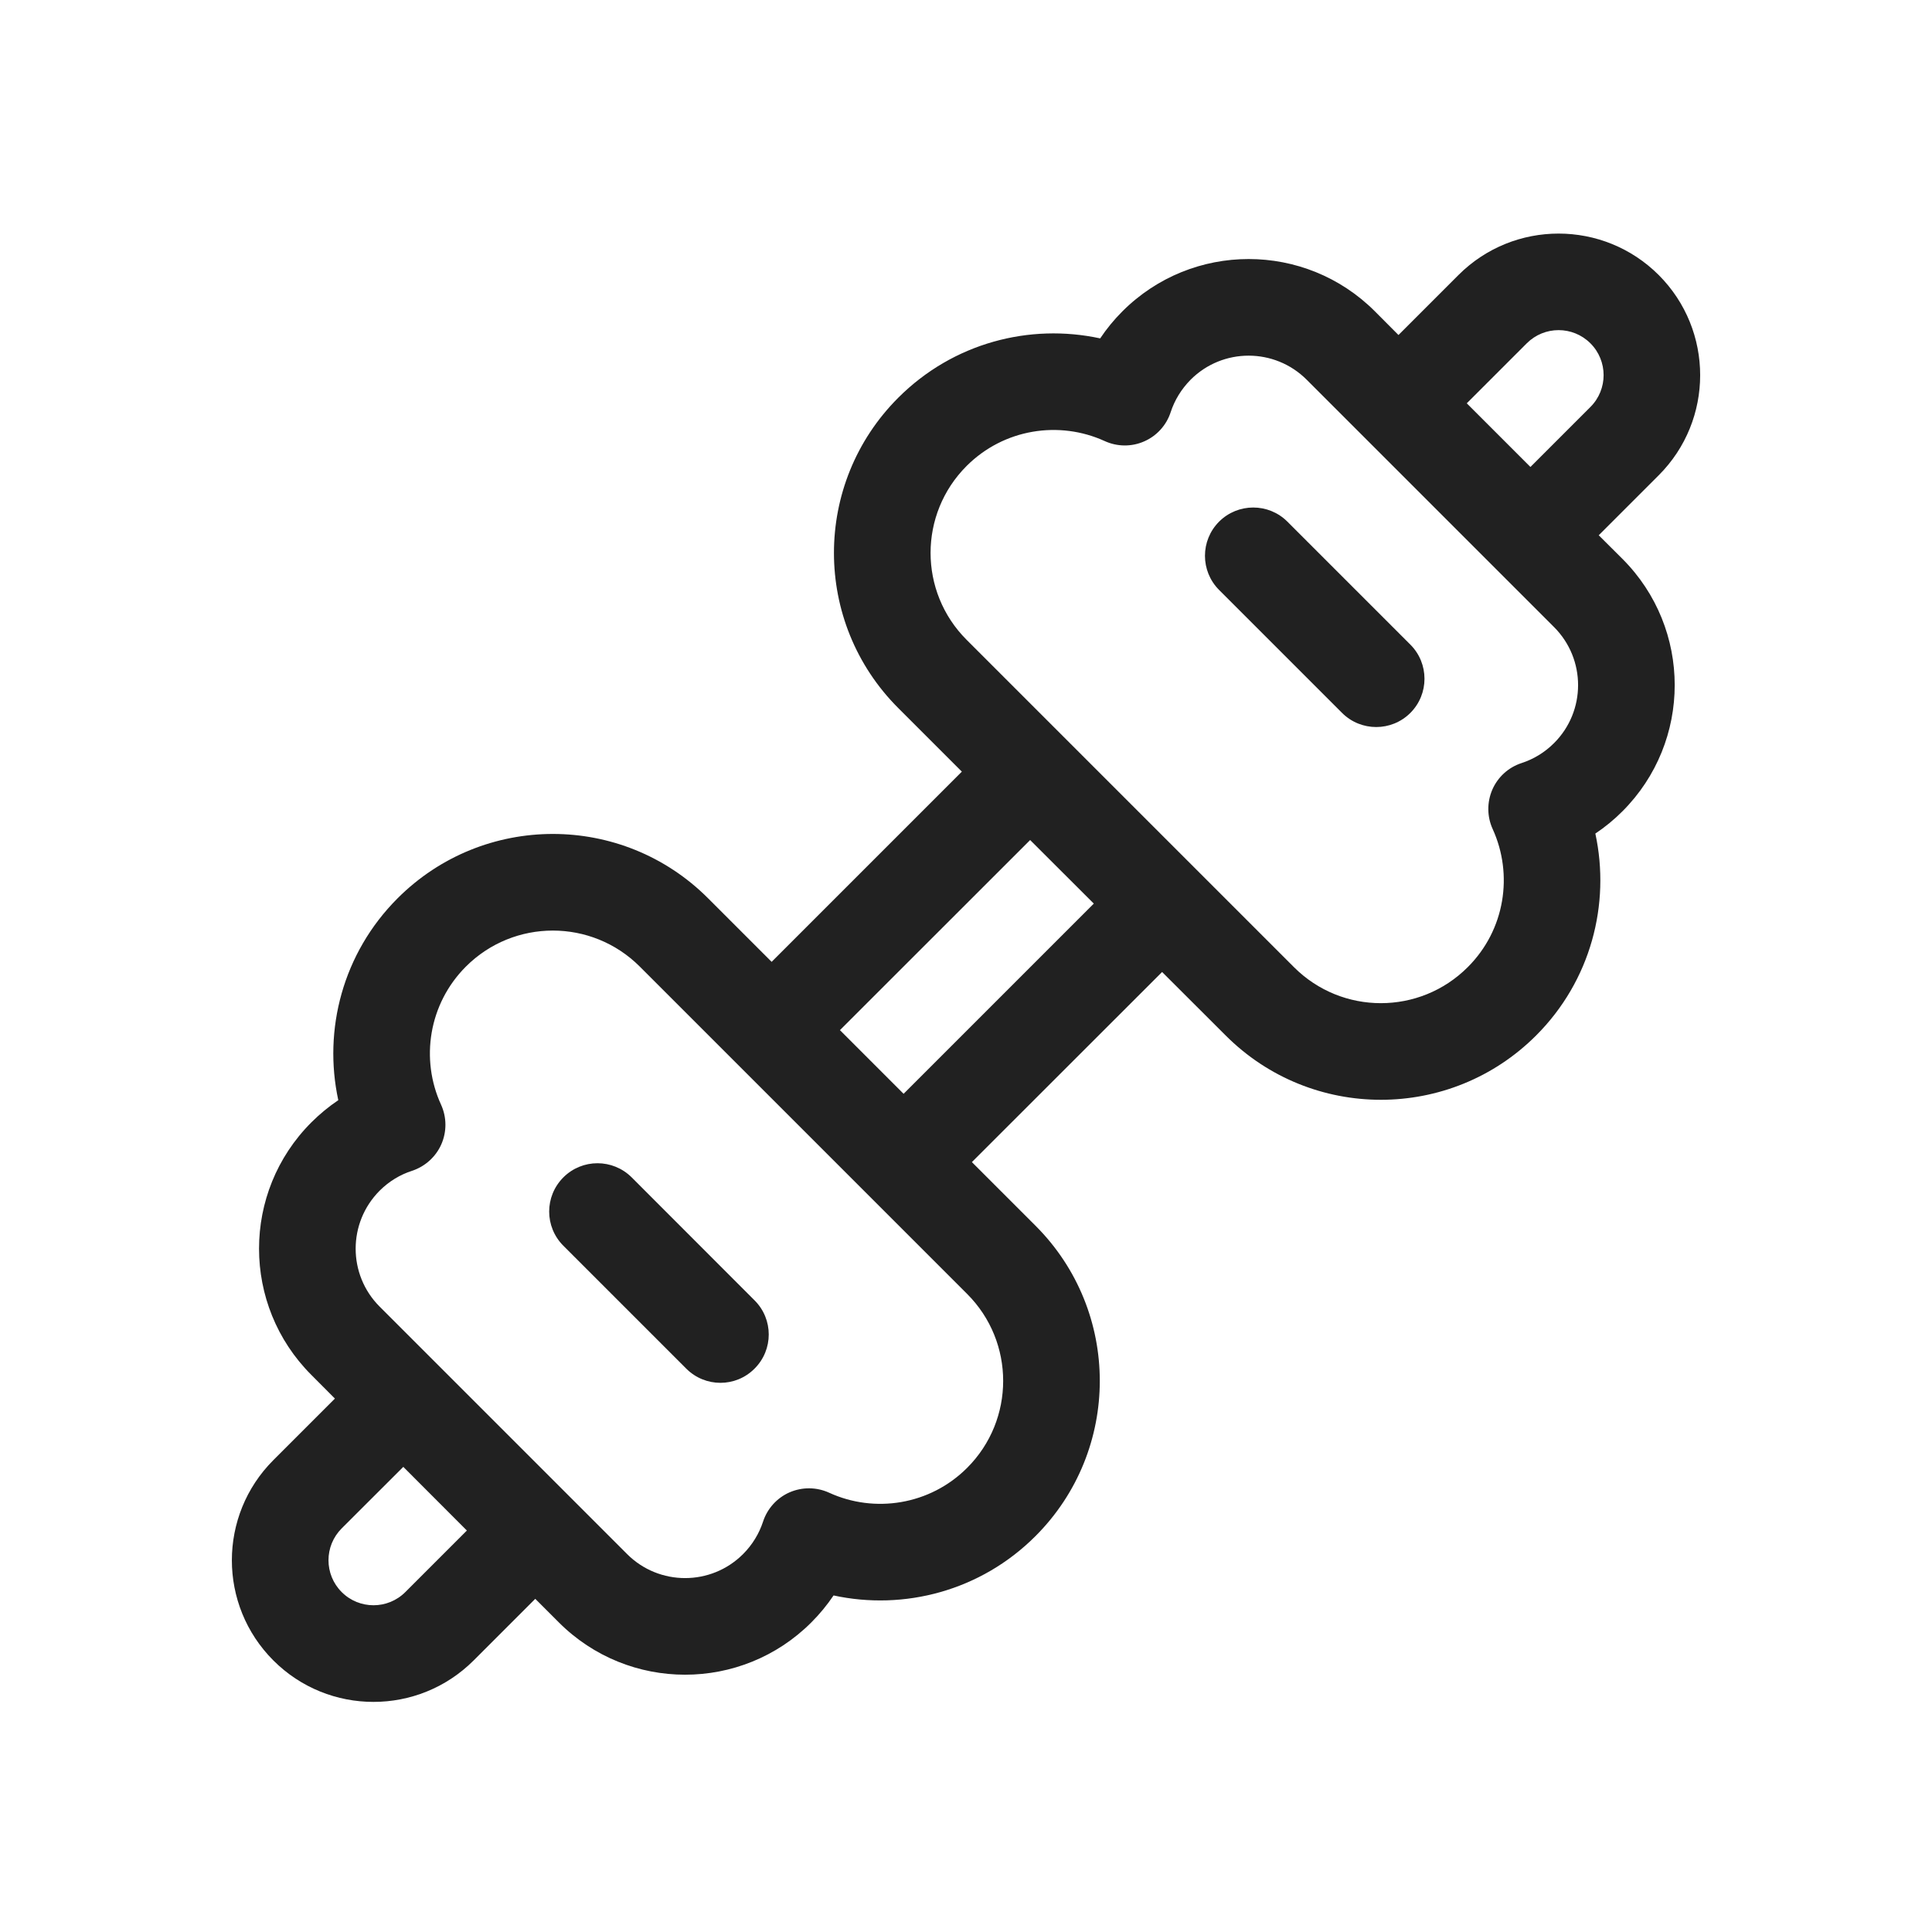
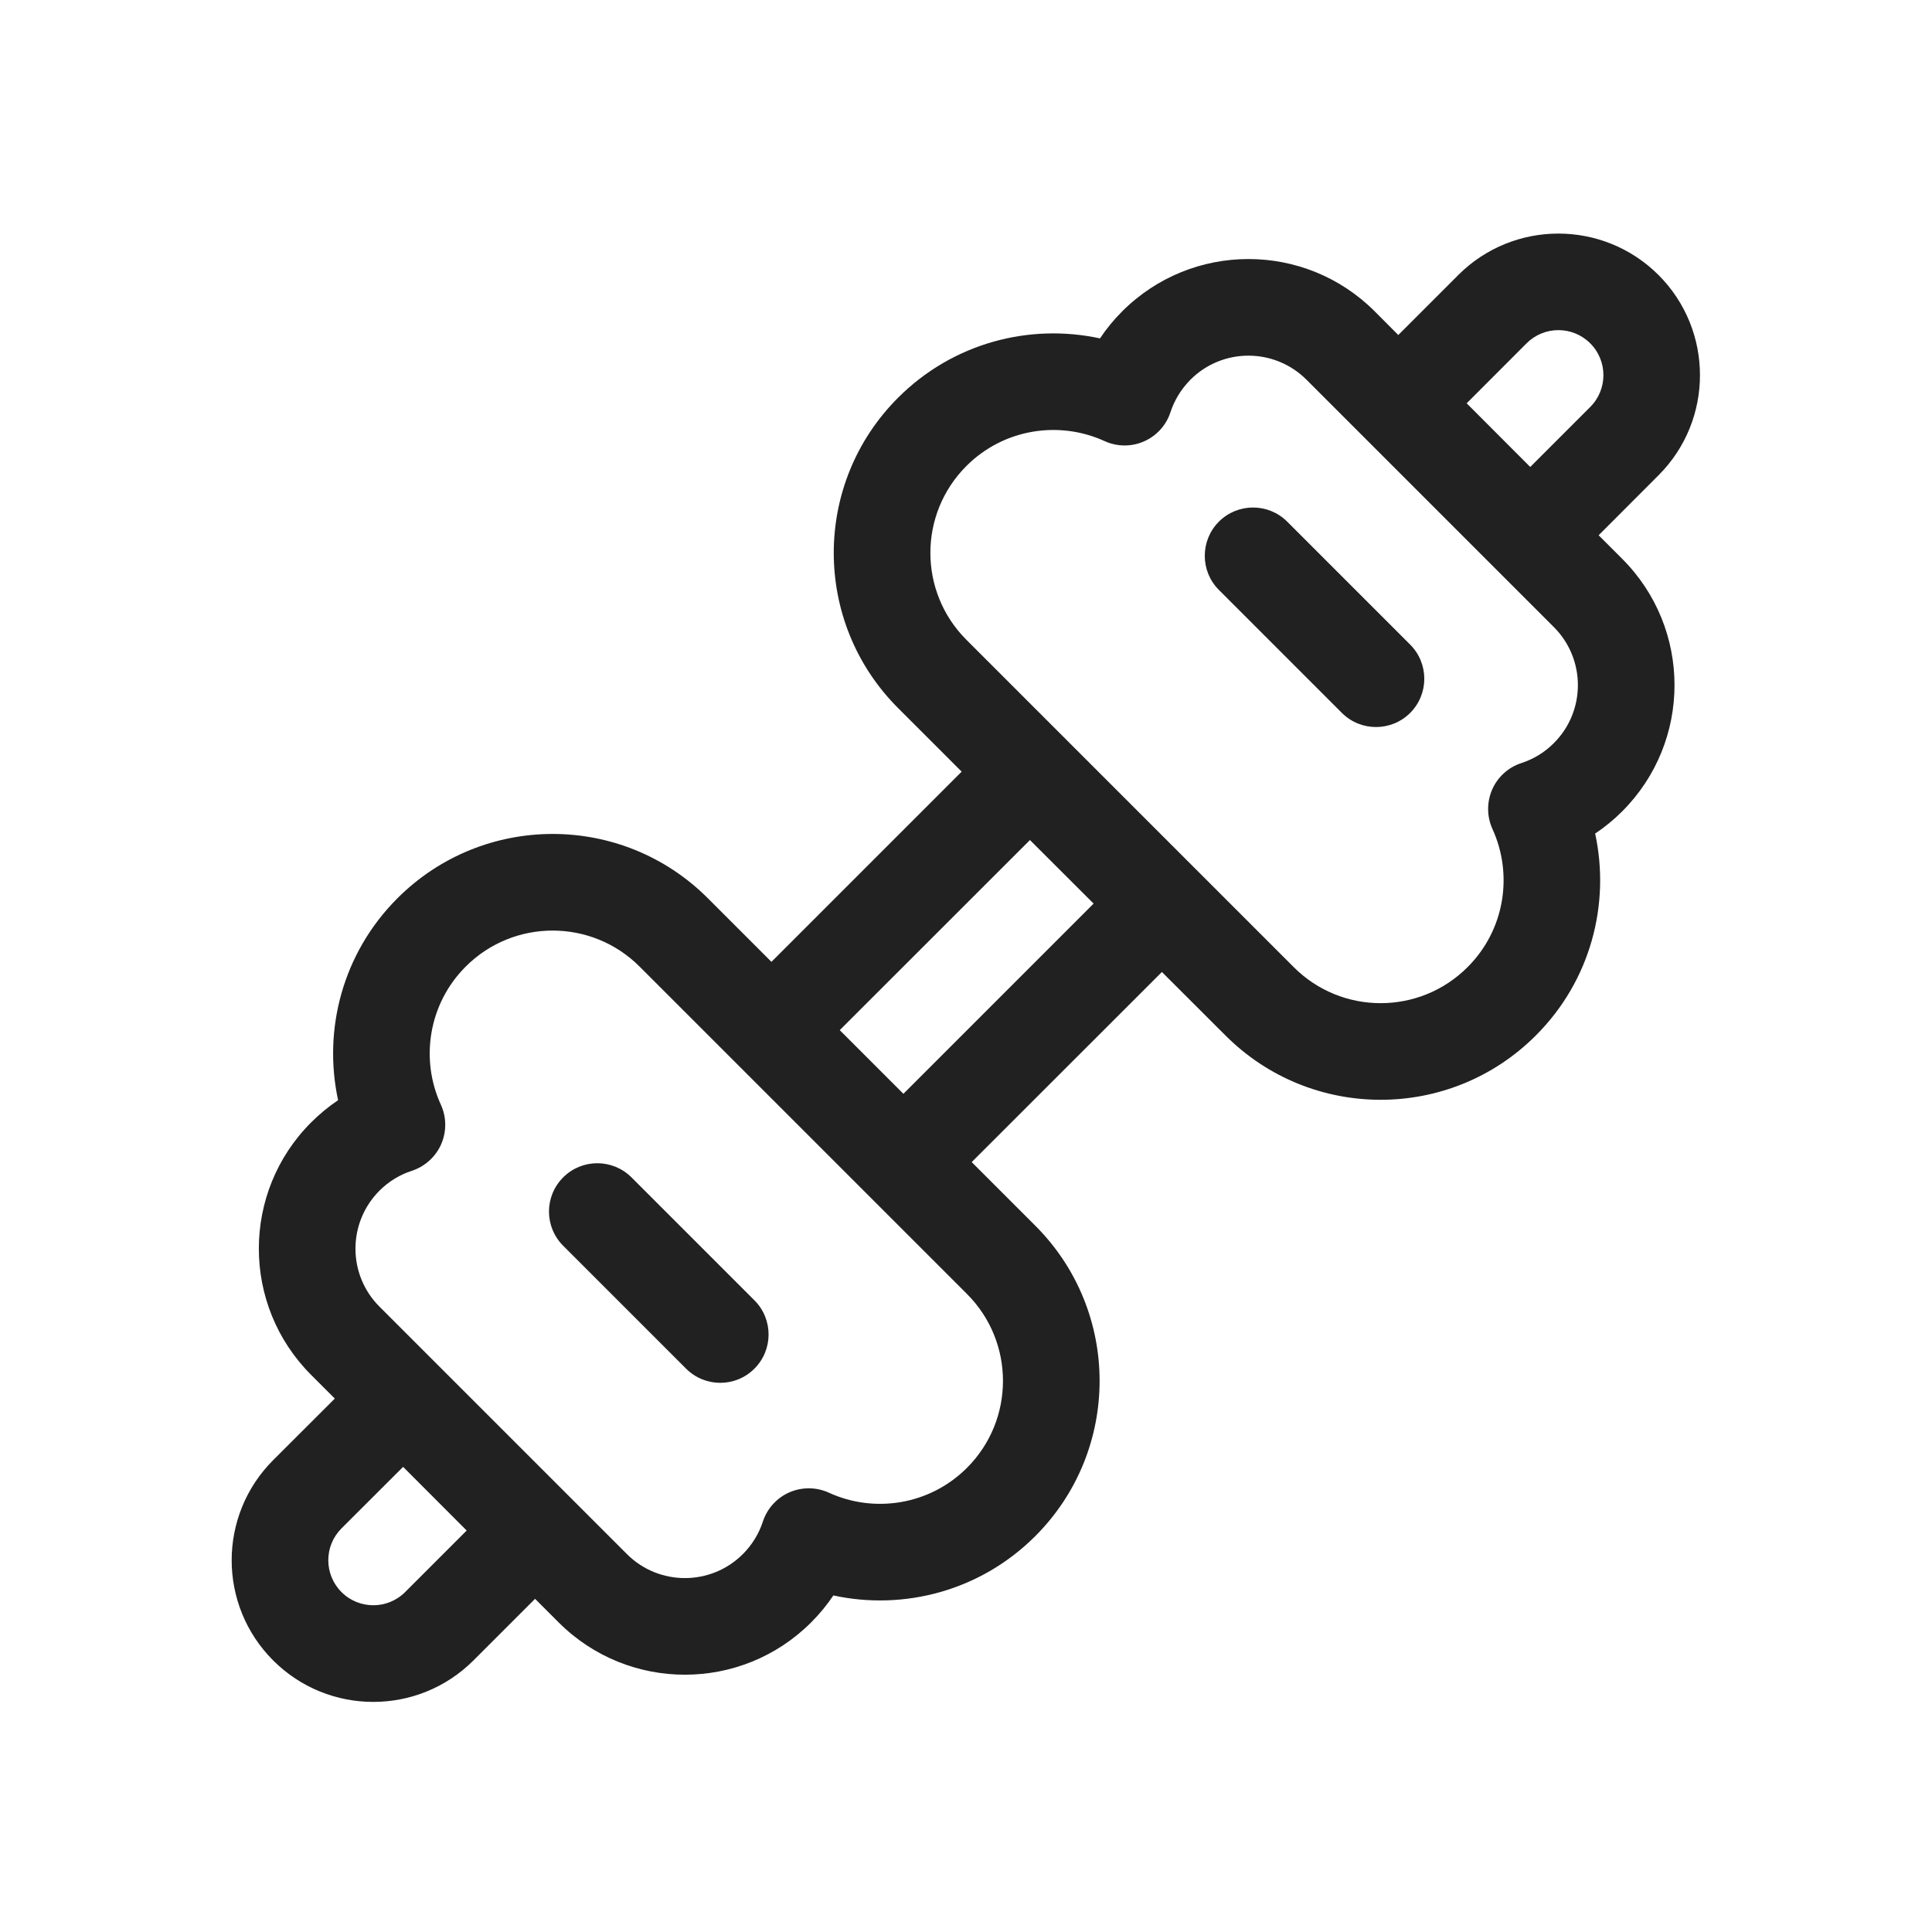
<svg xmlns="http://www.w3.org/2000/svg" width="20" height="20" viewBox="0 0 20 20" fill="none">
-   <path d="M14.6 7.38C14.795 7.185 14.795 6.868 14.6 6.673L13.327 5.4C13.132 5.205 12.815 5.205 12.62 5.4C12.425 5.595 12.425 5.912 12.62 6.107L13.893 7.38C14.088 7.575 14.405 7.575 14.6 7.38ZM7.811 13.461C8.007 13.656 8.007 13.973 7.811 14.168C7.616 14.364 7.3 14.364 7.104 14.168L5.832 12.896C5.636 12.7 5.636 12.384 5.832 12.188C6.027 11.993 6.343 11.993 6.539 12.188L7.811 13.461ZM17.171 2.847C16.598 2.275 15.67 2.275 15.098 2.847L14.477 3.468L14.233 3.223C13.511 2.501 12.341 2.501 11.619 3.223C11.532 3.31 11.455 3.404 11.389 3.503C10.659 3.345 9.867 3.549 9.299 4.117C8.411 5.004 8.411 6.443 9.299 7.33L9.957 7.988L7.988 9.957L7.33 9.299C6.443 8.411 5.004 8.411 4.116 9.299C3.548 9.867 3.344 10.66 3.502 11.389C3.404 11.455 3.31 11.532 3.223 11.619C2.501 12.341 2.501 13.511 3.223 14.233L3.467 14.478L2.83 15.115C2.257 15.688 2.257 16.616 2.83 17.189C3.402 17.761 4.33 17.761 4.903 17.189L5.541 16.551L5.785 16.795C6.507 17.517 7.677 17.517 8.399 16.795C8.486 16.708 8.563 16.614 8.629 16.516C9.358 16.674 10.151 16.47 10.719 15.902C11.607 15.014 11.607 13.575 10.719 12.688L10.061 12.03L12.03 10.062L12.688 10.719C13.575 11.607 15.014 11.607 15.902 10.719C16.469 10.152 16.673 9.359 16.515 8.629C16.614 8.563 16.708 8.486 16.795 8.399C17.517 7.677 17.517 6.507 16.795 5.785L16.55 5.541L17.171 4.92C17.743 4.348 17.743 3.42 17.171 2.847ZM15.843 4.834L15.184 4.175L15.805 3.554C15.987 3.372 16.282 3.372 16.464 3.554C16.646 3.736 16.646 4.031 16.464 4.213L15.843 4.834ZM11.323 9.354L9.354 11.323L8.695 10.664L10.664 8.696L11.323 9.354ZM4.833 15.844L4.196 16.481C4.014 16.663 3.719 16.663 3.537 16.481C3.355 16.299 3.355 16.004 3.537 15.822L4.175 15.185L4.833 15.844ZM12.326 3.93C12.657 3.599 13.194 3.599 13.526 3.93L16.088 6.492C16.419 6.824 16.419 7.361 16.088 7.692C15.989 7.791 15.874 7.859 15.752 7.899C15.616 7.943 15.506 8.043 15.449 8.173C15.392 8.304 15.393 8.453 15.452 8.582C15.667 9.053 15.581 9.626 15.194 10.012C14.697 10.509 13.892 10.509 13.395 10.012L10.006 6.623C9.509 6.126 9.509 5.321 10.006 4.824C10.392 4.438 10.965 4.351 11.436 4.566C11.565 4.625 11.714 4.627 11.845 4.569C11.975 4.512 12.075 4.402 12.119 4.266C12.159 4.144 12.228 4.029 12.326 3.93ZM4.823 10.006C5.32 9.509 6.126 9.509 6.623 10.006L10.012 13.395C10.509 13.892 10.509 14.698 10.012 15.195C9.626 15.581 9.052 15.668 8.582 15.452C8.452 15.393 8.304 15.392 8.173 15.449C8.043 15.506 7.943 15.617 7.899 15.752C7.859 15.874 7.79 15.99 7.692 16.088C7.361 16.419 6.823 16.419 6.492 16.088L3.93 13.526C3.599 13.195 3.599 12.658 3.93 12.326C4.028 12.228 4.144 12.159 4.266 12.12C4.401 12.075 4.512 11.975 4.569 11.845C4.626 11.714 4.625 11.566 4.566 11.436C4.35 10.966 4.437 10.392 4.823 10.006Z" fill="#212121" />
+   <path d="M14.598 7.38C14.793 7.185 14.793 6.868 14.598 6.673L13.325 5.4C13.13 5.205 12.813 5.205 12.618 5.4C12.423 5.595 12.423 5.912 12.618 6.107L13.891 7.38C14.086 7.575 14.403 7.575 14.598 7.38ZM7.81 13.461C8.005 13.656 8.005 13.973 7.81 14.168C7.614 14.364 7.298 14.364 7.102 14.168L5.83 12.896C5.634 12.7 5.634 12.384 5.83 12.188C6.025 11.993 6.341 11.993 6.537 12.188L7.81 13.461ZM17.169 2.847C16.596 2.275 15.668 2.275 15.096 2.847L14.475 3.468L14.231 3.223C13.509 2.501 12.339 2.501 11.617 3.223C11.53 3.31 11.453 3.404 11.387 3.503C10.658 3.345 9.865 3.549 9.297 4.117C8.409 5.004 8.409 6.443 9.297 7.33L9.955 7.988L7.986 9.957L7.328 9.299C6.441 8.411 5.002 8.411 4.114 9.299C3.546 9.867 3.342 10.66 3.5 11.389C3.402 11.455 3.308 11.532 3.221 11.619C2.499 12.341 2.499 13.511 3.221 14.233L3.466 14.478L2.828 15.115C2.255 15.688 2.255 16.616 2.828 17.189C3.4 17.761 4.328 17.761 4.901 17.189L5.539 16.551L5.783 16.795C6.505 17.517 7.675 17.517 8.397 16.795C8.484 16.708 8.561 16.614 8.627 16.516C9.356 16.674 10.149 16.47 10.717 15.902C11.605 15.014 11.605 13.575 10.717 12.688L10.059 12.03L12.028 10.062L12.686 10.719C13.573 11.607 15.012 11.607 15.899 10.719C16.467 10.152 16.671 9.359 16.513 8.629C16.612 8.563 16.706 8.486 16.793 8.399C17.515 7.677 17.515 6.507 16.793 5.785L16.549 5.541L17.169 4.92C17.741 4.348 17.741 3.42 17.169 2.847ZM15.841 4.834L15.183 4.175L15.803 3.554C15.985 3.372 16.28 3.372 16.462 3.554C16.644 3.736 16.644 4.031 16.462 4.213L15.841 4.834ZM11.321 9.354L9.352 11.323L8.693 10.664L10.662 8.696L11.321 9.354ZM4.831 15.844L4.194 16.481C4.012 16.663 3.717 16.663 3.535 16.481C3.353 16.299 3.353 16.004 3.535 15.822L4.173 15.185L4.831 15.844ZM12.324 3.93C12.655 3.599 13.192 3.599 13.524 3.93L16.086 6.492C16.417 6.824 16.417 7.361 16.086 7.692C15.988 7.791 15.872 7.859 15.75 7.899C15.614 7.943 15.504 8.043 15.447 8.173C15.39 8.304 15.391 8.453 15.45 8.582C15.665 9.053 15.579 9.626 15.192 10.012C14.695 10.509 13.89 10.509 13.393 10.012L10.004 6.623C9.507 6.126 9.507 5.321 10.004 4.824C10.39 4.438 10.963 4.351 11.434 4.566C11.563 4.625 11.712 4.627 11.843 4.569C11.973 4.512 12.073 4.402 12.117 4.266C12.157 4.144 12.226 4.029 12.324 3.93ZM4.821 10.006C5.318 9.509 6.124 9.509 6.621 10.006L10.01 13.395C10.507 13.892 10.507 14.698 10.01 15.195C9.624 15.581 9.05 15.668 8.58 15.452C8.45 15.393 8.302 15.392 8.171 15.449C8.041 15.506 7.941 15.617 7.897 15.752C7.857 15.874 7.788 15.99 7.69 16.088C7.359 16.419 6.821 16.419 6.49 16.088L3.928 13.526C3.597 13.195 3.597 12.658 3.928 12.326C4.026 12.228 4.142 12.159 4.264 12.12C4.399 12.075 4.51 11.975 4.567 11.845C4.624 11.714 4.623 11.566 4.564 11.436C4.348 10.966 4.435 10.392 4.821 10.006Z" fill="#212121" />
</svg>
